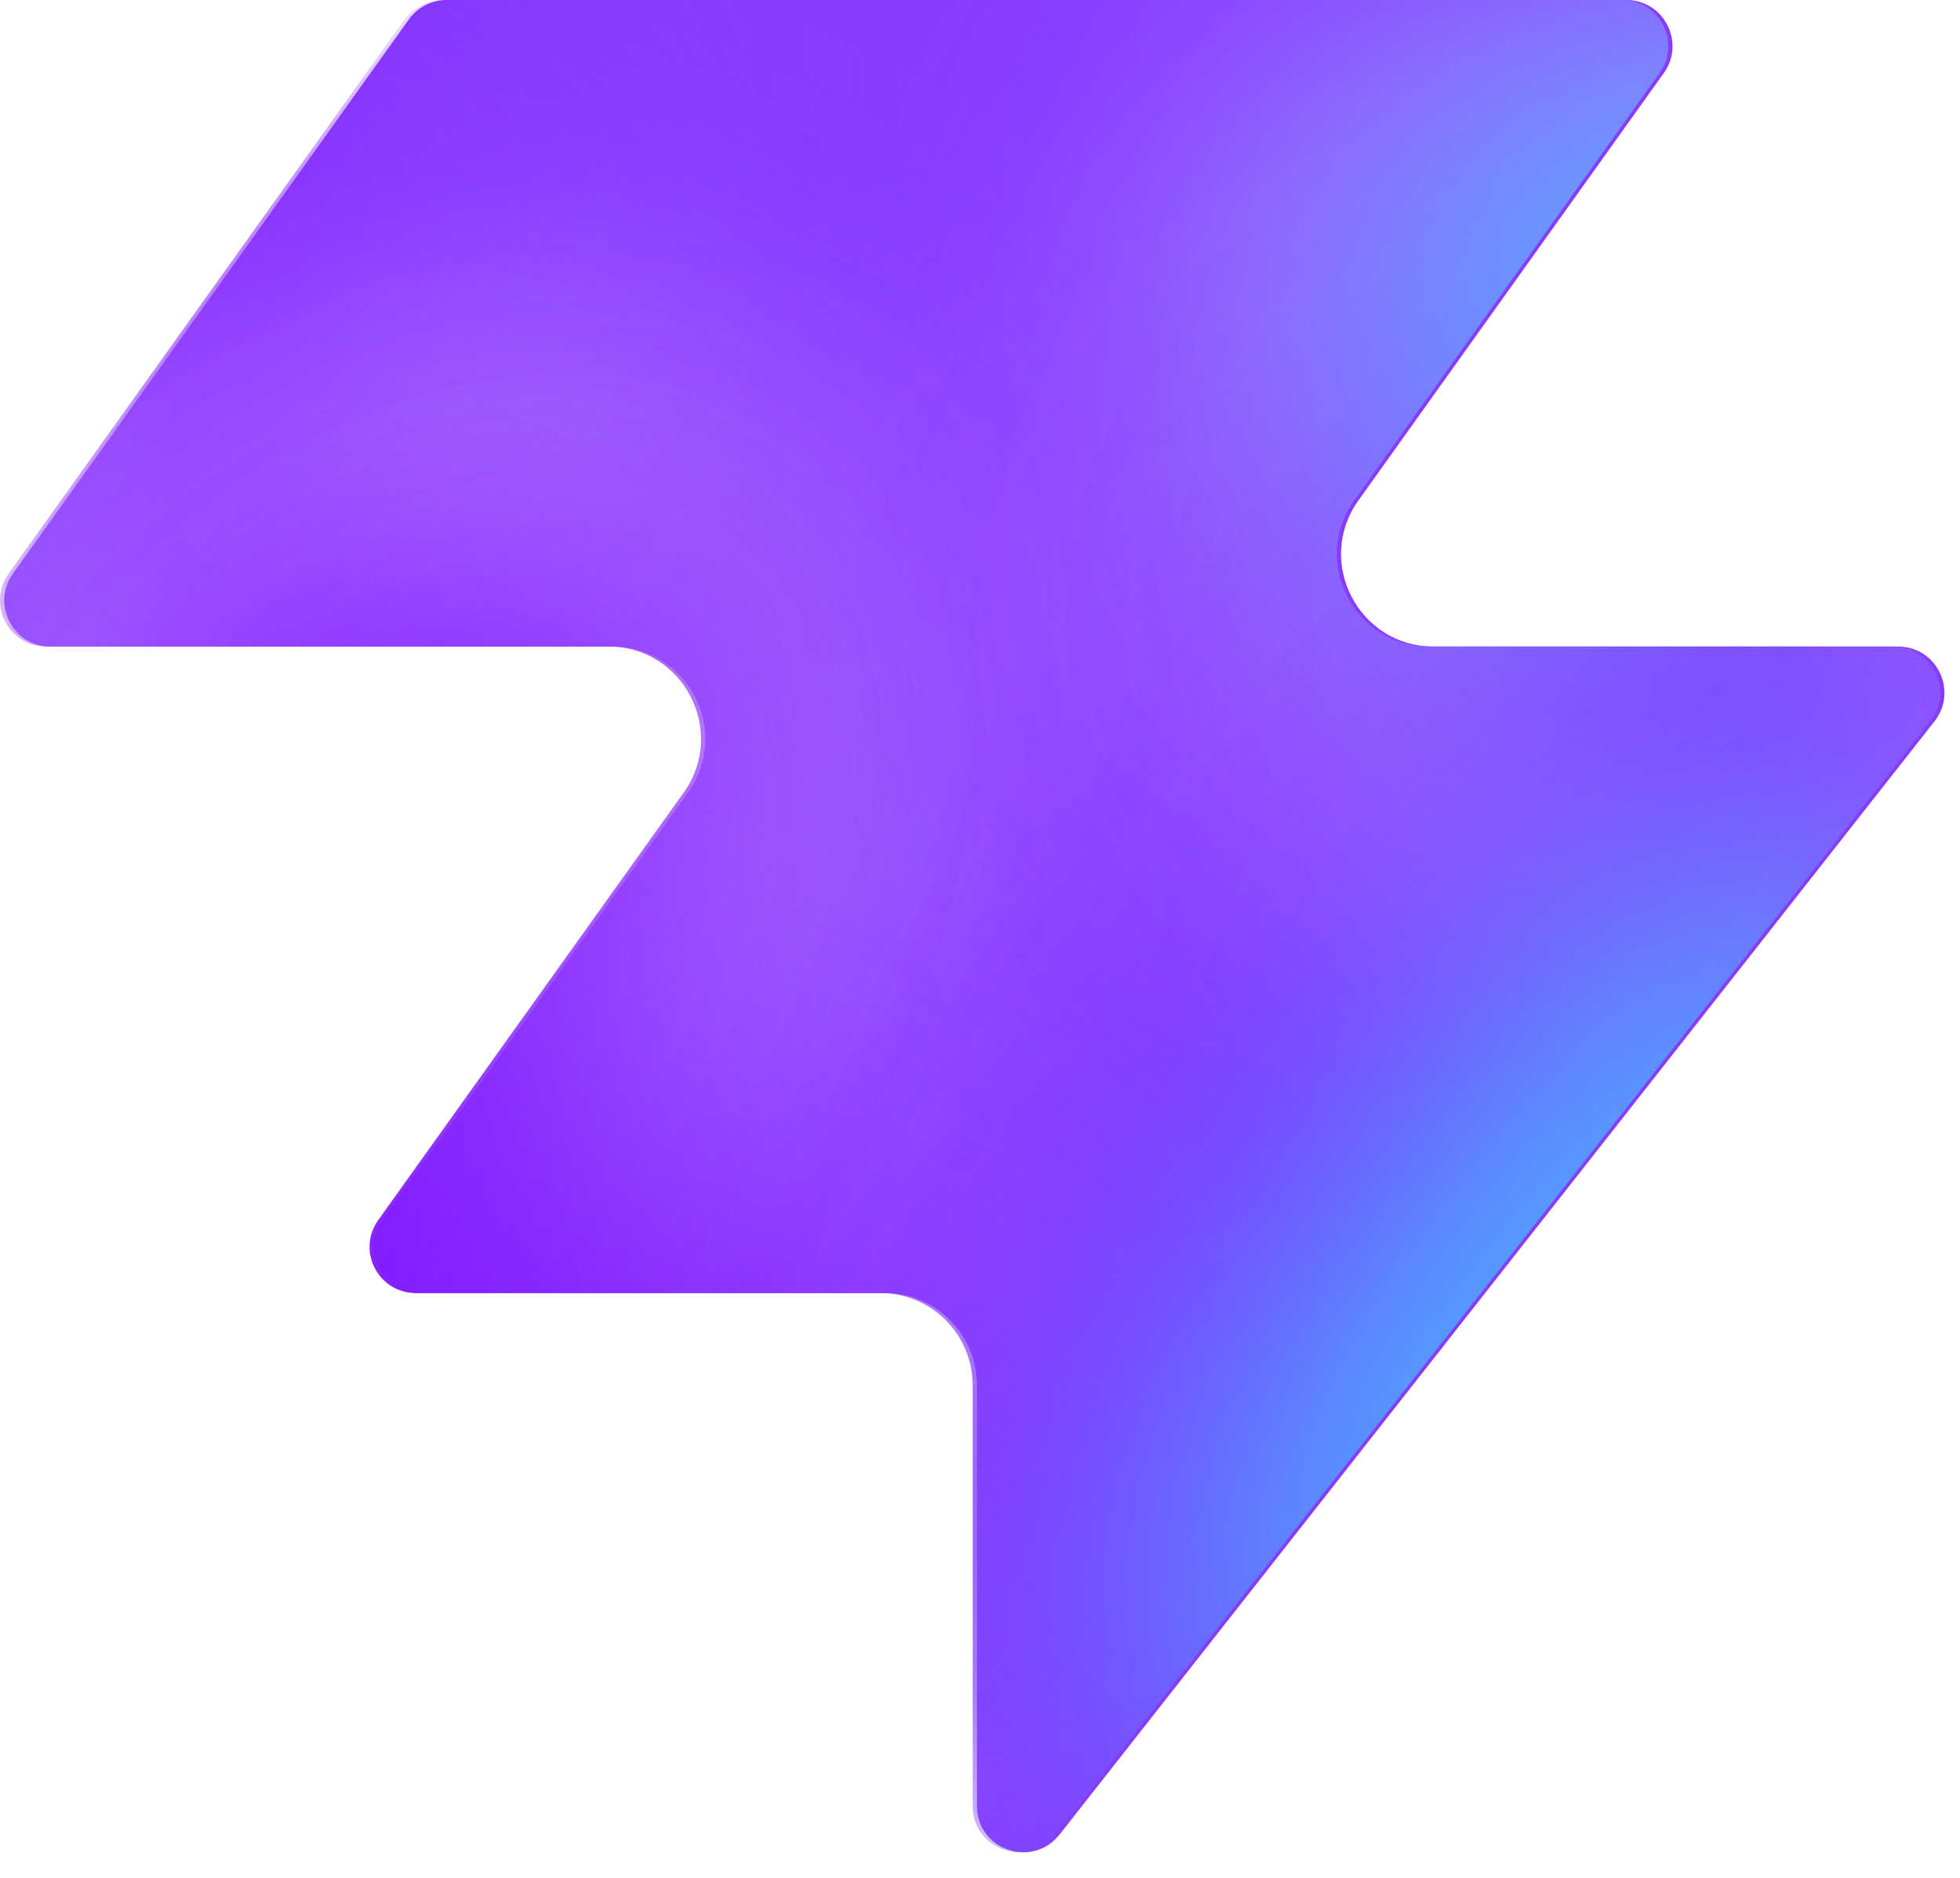
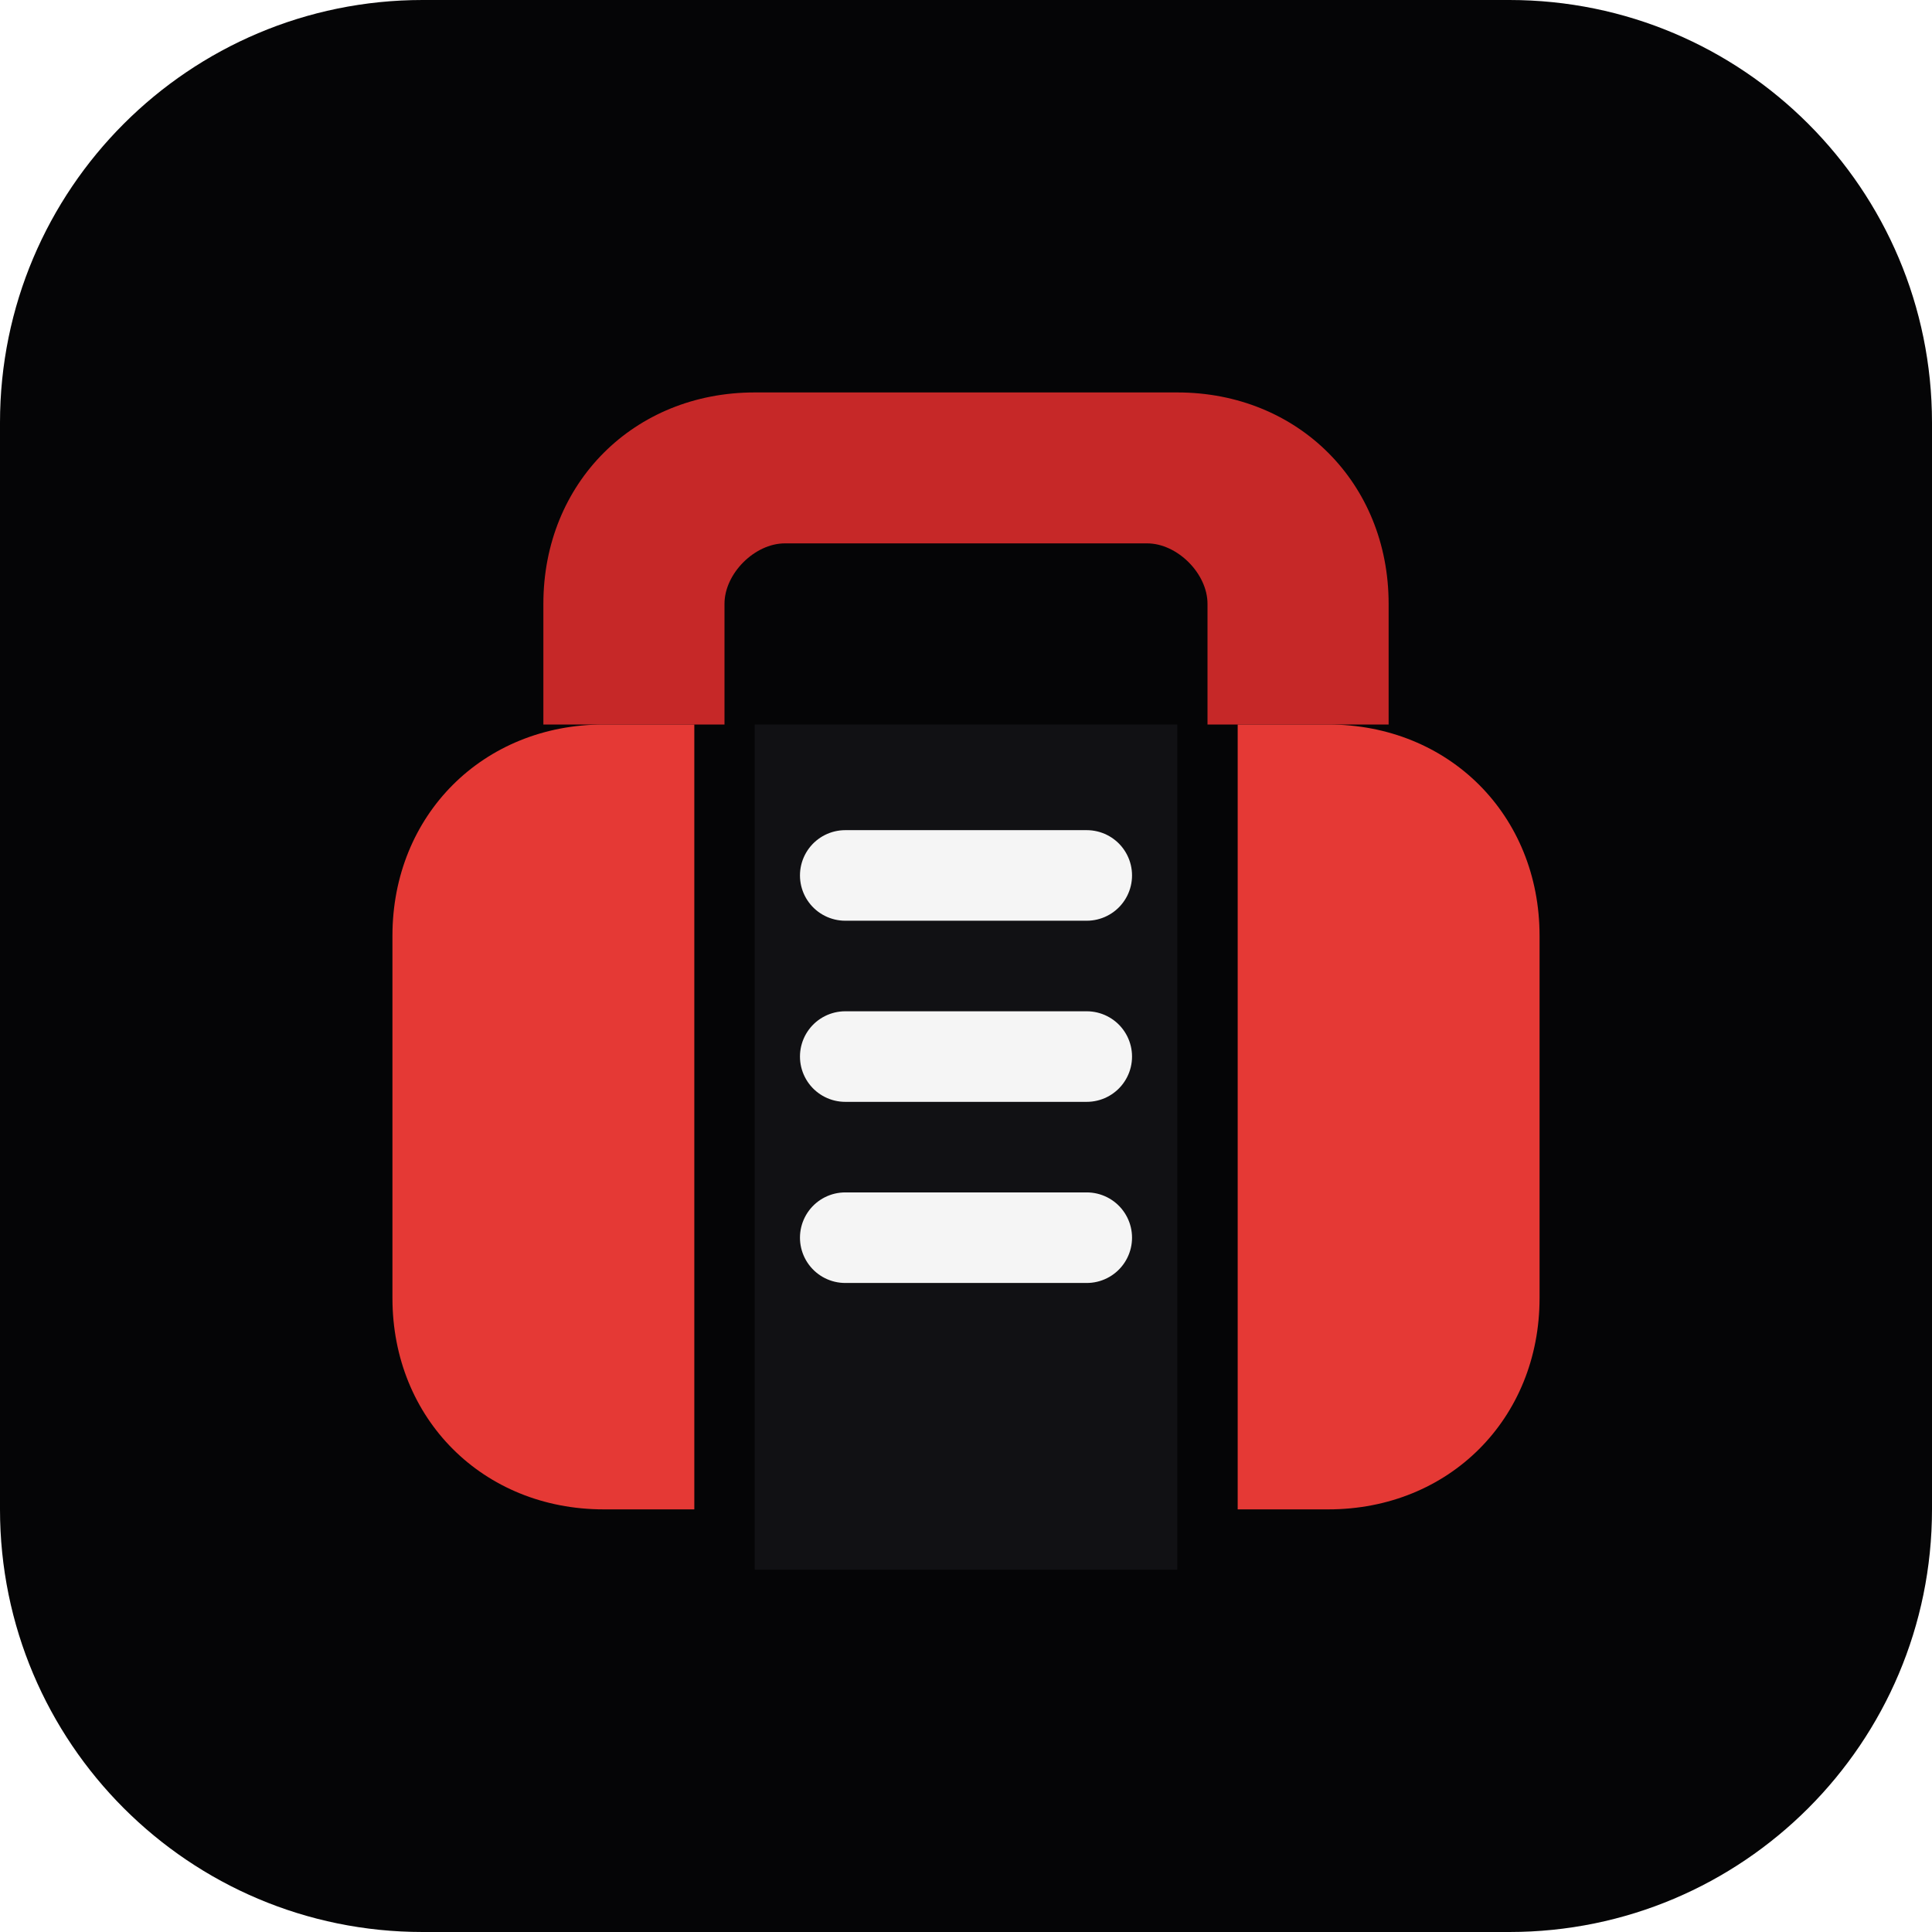
- <svg xmlns="http://www.w3.org/2000/svg" width="48" height="46" fill="none" viewBox="0 0 48 46">
-   <path fill="#863bff" d="M25.946 44.938c-.664.845-2.021.375-2.021-.698V33.937a2.26 2.26 0 0 0-2.262-2.262H10.287c-.92 0-1.456-1.04-.92-1.788l7.48-10.471c1.07-1.497 0-3.578-1.842-3.578H1.237c-.92 0-1.456-1.04-.92-1.788L10.013.474c.214-.297.556-.474.92-.474h28.894c.92 0 1.456 1.04.92 1.788l-7.48 10.471c-1.07 1.498 0 3.579 1.842 3.579h11.377c.943 0 1.473 1.088.89 1.83L25.947 44.94z" style="fill:#863bff;fill:color(display-p3 .525 .23 1);fill-opacity:1" />
-   <mask id="a" width="48" height="46" x="0" y="0" maskUnits="userSpaceOnUse" style="mask-type:alpha">
-     <path fill="#000" d="M25.842 44.938c-.664.844-2.021.375-2.021-.698V33.937a2.26 2.26 0 0 0-2.262-2.262H10.183c-.92 0-1.456-1.04-.92-1.788l7.48-10.471c1.07-1.498 0-3.579-1.842-3.579H1.133c-.92 0-1.456-1.04-.92-1.787L9.91.473c.214-.297.556-.474.92-.474h28.894c.92 0 1.456 1.04.92 1.788l-7.48 10.471c-1.07 1.498 0 3.578 1.842 3.578h11.377c.943 0 1.473 1.088.89 1.832L25.843 44.94z" style="fill:#000;fill-opacity:1" />
-   </mask>
-   <g mask="url(#a)">
-     <g filter="url(#b)">
-       <ellipse cx="5.508" cy="14.704" fill="#ede6ff" rx="5.508" ry="14.704" style="fill:#ede6ff;fill:color(display-p3 .927 .903 1);fill-opacity:1" transform="matrix(.00324 1 1 -.00324 -4.47 31.516)" />
-     </g>
-     <g filter="url(#c)">
-       <ellipse cx="10.399" cy="29.851" fill="#ede6ff" rx="10.399" ry="29.851" style="fill:#ede6ff;fill:color(display-p3 .927 .903 1);fill-opacity:1" transform="matrix(.00324 1 1 -.00324 -39.328 7.883)" />
-     </g>
-     <g filter="url(#d)">
-       <ellipse cx="5.508" cy="30.487" fill="#7e14ff" rx="5.508" ry="30.487" style="fill:#7e14ff;fill:color(display-p3 .492 .077 1);fill-opacity:1" transform="rotate(89.814 -25.913 -14.639)scale(1 -1)" />
-     </g>
-     <g filter="url(#e)">
-       <ellipse cx="5.508" cy="30.599" fill="#7e14ff" rx="5.508" ry="30.599" style="fill:#7e14ff;fill:color(display-p3 .492 .077 1);fill-opacity:1" transform="rotate(89.814 -32.644 -3.334)scale(1 -1)" />
-     </g>
-     <g filter="url(#f)">
-       <ellipse cx="5.508" cy="30.599" fill="#7e14ff" rx="5.508" ry="30.599" style="fill:#7e14ff;fill:color(display-p3 .492 .077 1);fill-opacity:1" transform="matrix(.00324 1 1 -.00324 -34.34 30.47)" />
-     </g>
-     <g filter="url(#g)">
-       <ellipse cx="14.072" cy="22.078" fill="#ede6ff" rx="14.072" ry="22.078" style="fill:#ede6ff;fill:color(display-p3 .927 .903 1);fill-opacity:1" transform="rotate(93.35 24.506 48.493)scale(-1 1)" />
-     </g>
-     <g filter="url(#h)">
-       <ellipse cx="3.47" cy="21.501" fill="#7e14ff" rx="3.47" ry="21.501" style="fill:#7e14ff;fill:color(display-p3 .492 .077 1);fill-opacity:1" transform="rotate(89.009 28.708 47.59)scale(-1 1)" />
-     </g>
-     <g filter="url(#i)">
-       <ellipse cx="3.47" cy="21.501" fill="#7e14ff" rx="3.47" ry="21.501" style="fill:#7e14ff;fill:color(display-p3 .492 .077 1);fill-opacity:1" transform="rotate(89.009 28.708 47.59)scale(-1 1)" />
-     </g>
-     <g filter="url(#j)">
-       <ellipse cx=".387" cy="8.972" fill="#7e14ff" rx="4.407" ry="29.108" style="fill:#7e14ff;fill:color(display-p3 .492 .077 1);fill-opacity:1" transform="rotate(39.51 .387 8.972)" />
-     </g>
-     <g filter="url(#k)">
-       <ellipse cx="47.523" cy="-6.092" fill="#7e14ff" rx="4.407" ry="29.108" style="fill:#7e14ff;fill:color(display-p3 .492 .077 1);fill-opacity:1" transform="rotate(37.892 47.523 -6.092)" />
-     </g>
-     <g filter="url(#l)">
-       <ellipse cx="41.412" cy="6.333" fill="#47bfff" rx="5.971" ry="9.665" style="fill:#47bfff;fill:color(display-p3 .28 .748 1);fill-opacity:1" transform="rotate(37.892 41.412 6.333)" />
-     </g>
-     <g filter="url(#m)">
-       <ellipse cx="-1.879" cy="38.332" fill="#7e14ff" rx="4.407" ry="29.108" style="fill:#7e14ff;fill:color(display-p3 .492 .077 1);fill-opacity:1" transform="rotate(37.892 -1.88 38.332)" />
-     </g>
-     <g filter="url(#n)">
-       <ellipse cx="-1.879" cy="38.332" fill="#7e14ff" rx="4.407" ry="29.108" style="fill:#7e14ff;fill:color(display-p3 .492 .077 1);fill-opacity:1" transform="rotate(37.892 -1.88 38.332)" />
-     </g>
-     <g filter="url(#o)">
-       <ellipse cx="35.651" cy="29.907" fill="#7e14ff" rx="4.407" ry="29.108" style="fill:#7e14ff;fill:color(display-p3 .492 .077 1);fill-opacity:1" transform="rotate(37.892 35.651 29.907)" />
-     </g>
-     <g filter="url(#p)">
-       <ellipse cx="38.418" cy="32.4" fill="#47bfff" rx="5.971" ry="15.297" style="fill:#47bfff;fill:color(display-p3 .28 .748 1);fill-opacity:1" transform="rotate(37.892 38.418 32.4)" />
-     </g>
-   </g>
-   <defs>
-     <filter id="b" width="60.045" height="41.654" x="-19.77" y="16.149" color-interpolation-filters="sRGB" filterUnits="userSpaceOnUse">
-       <feFlood flood-opacity="0" result="BackgroundImageFix" />
-       <feBlend in="SourceGraphic" in2="BackgroundImageFix" result="shape" />
-       <feGaussianBlur result="effect1_foregroundBlur_2002_17158" stdDeviation="7.659" />
-     </filter>
-     <filter id="c" width="90.34" height="51.437" x="-54.613" y="-7.533" color-interpolation-filters="sRGB" filterUnits="userSpaceOnUse">
-       <feFlood flood-opacity="0" result="BackgroundImageFix" />
-       <feBlend in="SourceGraphic" in2="BackgroundImageFix" result="shape" />
-       <feGaussianBlur result="effect1_foregroundBlur_2002_17158" stdDeviation="7.659" />
-     </filter>
-     <filter id="d" width="79.355" height="29.4" x="-49.64" y="2.03" color-interpolation-filters="sRGB" filterUnits="userSpaceOnUse">
-       <feFlood flood-opacity="0" result="BackgroundImageFix" />
-       <feBlend in="SourceGraphic" in2="BackgroundImageFix" result="shape" />
-       <feGaussianBlur result="effect1_foregroundBlur_2002_17158" stdDeviation="4.596" />
-     </filter>
-     <filter id="e" width="79.579" height="29.4" x="-45.045" y="20.029" color-interpolation-filters="sRGB" filterUnits="userSpaceOnUse">
-       <feFlood flood-opacity="0" result="BackgroundImageFix" />
-       <feBlend in="SourceGraphic" in2="BackgroundImageFix" result="shape" />
-       <feGaussianBlur result="effect1_foregroundBlur_2002_17158" stdDeviation="4.596" />
-     </filter>
-     <filter id="f" width="79.579" height="29.4" x="-43.513" y="21.178" color-interpolation-filters="sRGB" filterUnits="userSpaceOnUse">
-       <feFlood flood-opacity="0" result="BackgroundImageFix" />
-       <feBlend in="SourceGraphic" in2="BackgroundImageFix" result="shape" />
-       <feGaussianBlur result="effect1_foregroundBlur_2002_17158" stdDeviation="4.596" />
-     </filter>
-     <filter id="g" width="74.749" height="58.852" x="15.756" y="-17.901" color-interpolation-filters="sRGB" filterUnits="userSpaceOnUse">
-       <feFlood flood-opacity="0" result="BackgroundImageFix" />
-       <feBlend in="SourceGraphic" in2="BackgroundImageFix" result="shape" />
-       <feGaussianBlur result="effect1_foregroundBlur_2002_17158" stdDeviation="7.659" />
-     </filter>
-     <filter id="h" width="61.377" height="25.362" x="23.548" y="2.284" color-interpolation-filters="sRGB" filterUnits="userSpaceOnUse">
-       <feFlood flood-opacity="0" result="BackgroundImageFix" />
-       <feBlend in="SourceGraphic" in2="BackgroundImageFix" result="shape" />
-       <feGaussianBlur result="effect1_foregroundBlur_2002_17158" stdDeviation="4.596" />
-     </filter>
-     <filter id="i" width="61.377" height="25.362" x="23.548" y="2.284" color-interpolation-filters="sRGB" filterUnits="userSpaceOnUse">
-       <feFlood flood-opacity="0" result="BackgroundImageFix" />
-       <feBlend in="SourceGraphic" in2="BackgroundImageFix" result="shape" />
-       <feGaussianBlur result="effect1_foregroundBlur_2002_17158" stdDeviation="4.596" />
-     </filter>
-     <filter id="j" width="56.045" height="63.649" x="-27.636" y="-22.853" color-interpolation-filters="sRGB" filterUnits="userSpaceOnUse">
-       <feFlood flood-opacity="0" result="BackgroundImageFix" />
-       <feBlend in="SourceGraphic" in2="BackgroundImageFix" result="shape" />
-       <feGaussianBlur result="effect1_foregroundBlur_2002_17158" stdDeviation="4.596" />
-     </filter>
-     <filter id="k" width="54.814" height="64.646" x="20.116" y="-38.415" color-interpolation-filters="sRGB" filterUnits="userSpaceOnUse">
-       <feFlood flood-opacity="0" result="BackgroundImageFix" />
-       <feBlend in="SourceGraphic" in2="BackgroundImageFix" result="shape" />
-       <feGaussianBlur result="effect1_foregroundBlur_2002_17158" stdDeviation="4.596" />
-     </filter>
-     <filter id="l" width="33.541" height="35.313" x="24.641" y="-11.323" color-interpolation-filters="sRGB" filterUnits="userSpaceOnUse">
-       <feFlood flood-opacity="0" result="BackgroundImageFix" />
-       <feBlend in="SourceGraphic" in2="BackgroundImageFix" result="shape" />
-       <feGaussianBlur result="effect1_foregroundBlur_2002_17158" stdDeviation="4.596" />
-     </filter>
-     <filter id="m" width="54.814" height="64.646" x="-29.286" y="6.009" color-interpolation-filters="sRGB" filterUnits="userSpaceOnUse">
-       <feFlood flood-opacity="0" result="BackgroundImageFix" />
-       <feBlend in="SourceGraphic" in2="BackgroundImageFix" result="shape" />
-       <feGaussianBlur result="effect1_foregroundBlur_2002_17158" stdDeviation="4.596" />
-     </filter>
-     <filter id="n" width="54.814" height="64.646" x="-29.286" y="6.009" color-interpolation-filters="sRGB" filterUnits="userSpaceOnUse">
-       <feFlood flood-opacity="0" result="BackgroundImageFix" />
-       <feBlend in="SourceGraphic" in2="BackgroundImageFix" result="shape" />
-       <feGaussianBlur result="effect1_foregroundBlur_2002_17158" stdDeviation="4.596" />
-     </filter>
-     <filter id="o" width="54.814" height="64.646" x="8.244" y="-2.416" color-interpolation-filters="sRGB" filterUnits="userSpaceOnUse">
-       <feFlood flood-opacity="0" result="BackgroundImageFix" />
-       <feBlend in="SourceGraphic" in2="BackgroundImageFix" result="shape" />
-       <feGaussianBlur result="effect1_foregroundBlur_2002_17158" stdDeviation="4.596" />
-     </filter>
-     <filter id="p" width="39.409" height="43.623" x="18.713" y="10.588" color-interpolation-filters="sRGB" filterUnits="userSpaceOnUse">
-       <feFlood flood-opacity="0" result="BackgroundImageFix" />
-       <feBlend in="SourceGraphic" in2="BackgroundImageFix" result="shape" />
-       <feGaussianBlur result="effect1_foregroundBlur_2002_17158" stdDeviation="4.596" />
-     </filter>
-   </defs>
+ <svg xmlns="http://www.w3.org/2000/svg" viewBox="0 0 64 64">
+   <rect width="64" height="64" rx="14" fill="#050506" />
+   <path d="M18 20c0-4 3-7 7-7h14c4 0 7 3 7 7v4h-6v-4c0-1-1-2-2-2H26c-1 0-2 1-2 2v4h-6v-4Z" fill="#C62828" />
+   <path d="M13 31c0-4 3-7 7-7h3v26h-3c-4 0-7-3-7-7V31Z" fill="#E53935" />
+   <path d="M41 24h3c4 0 7 3 7 7v12c0 4-3 7-7 7h-3V24Z" fill="#E53935" />
+   <path d="M25 24h14v28H25z" fill="#111114" />
+   <path d="M28 29h8M28 35h8M28 41h8" stroke="#F5F5F5" stroke-width="3" stroke-linecap="round" />
</svg>
